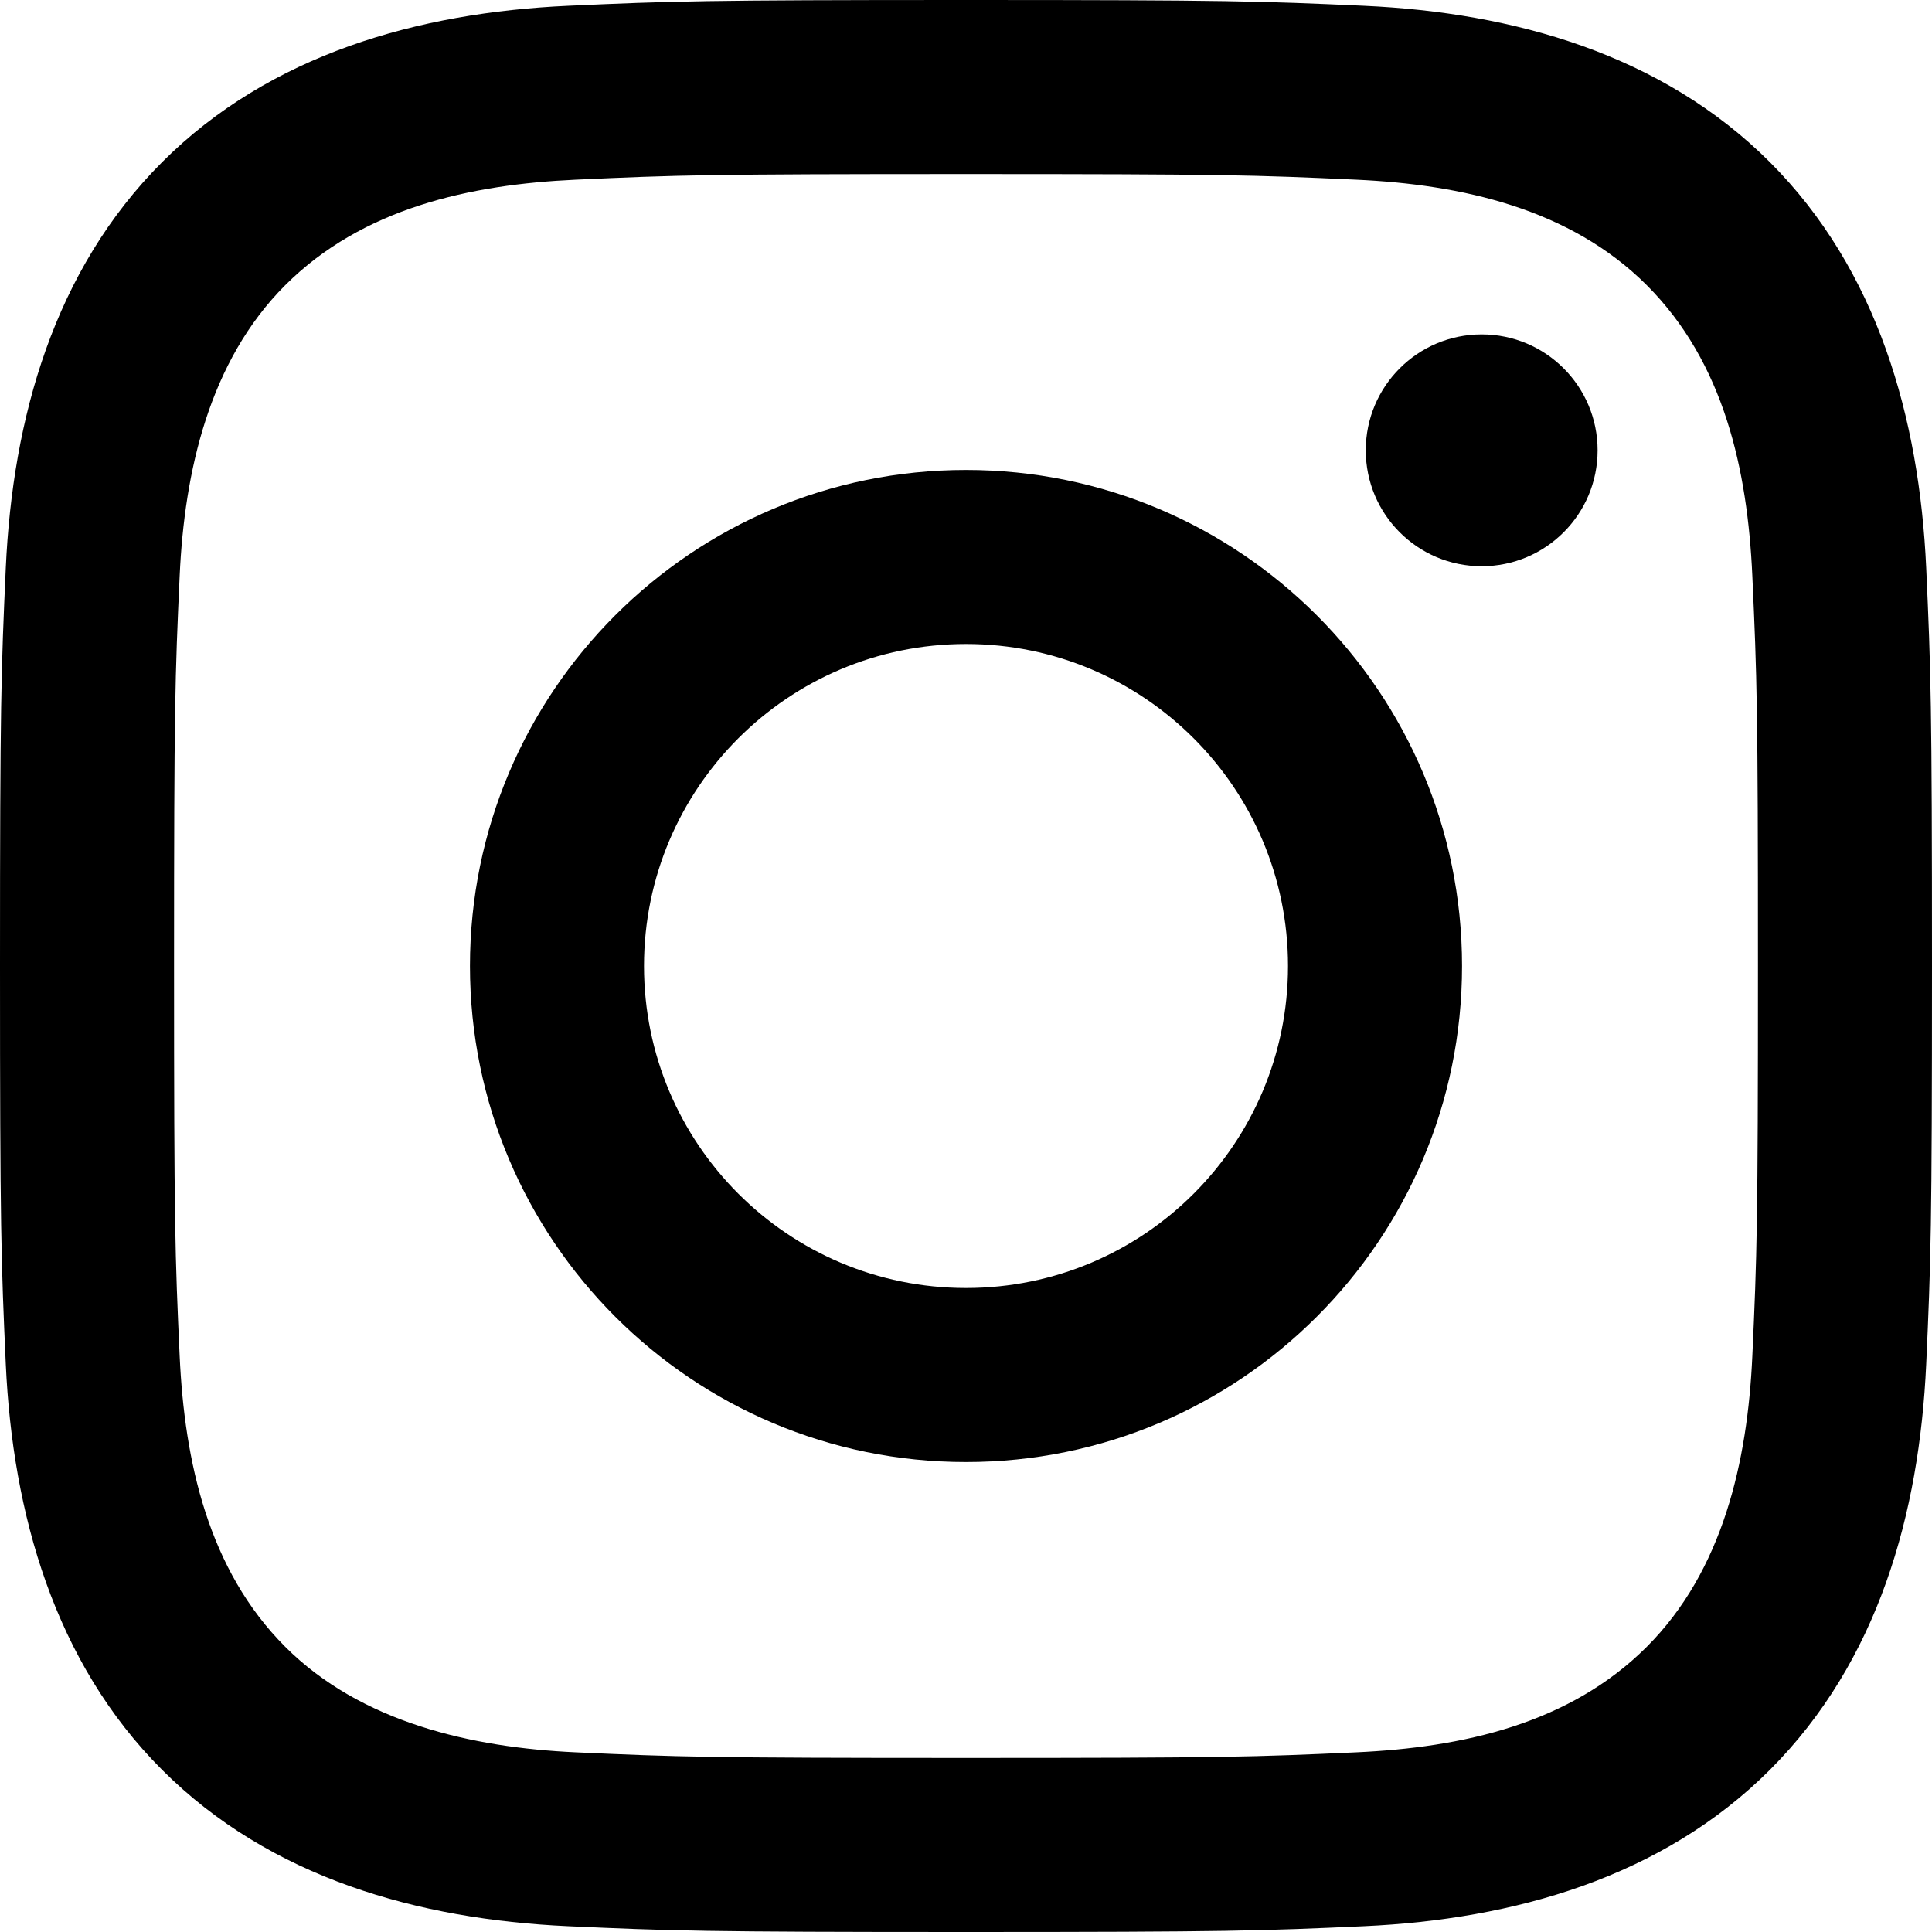
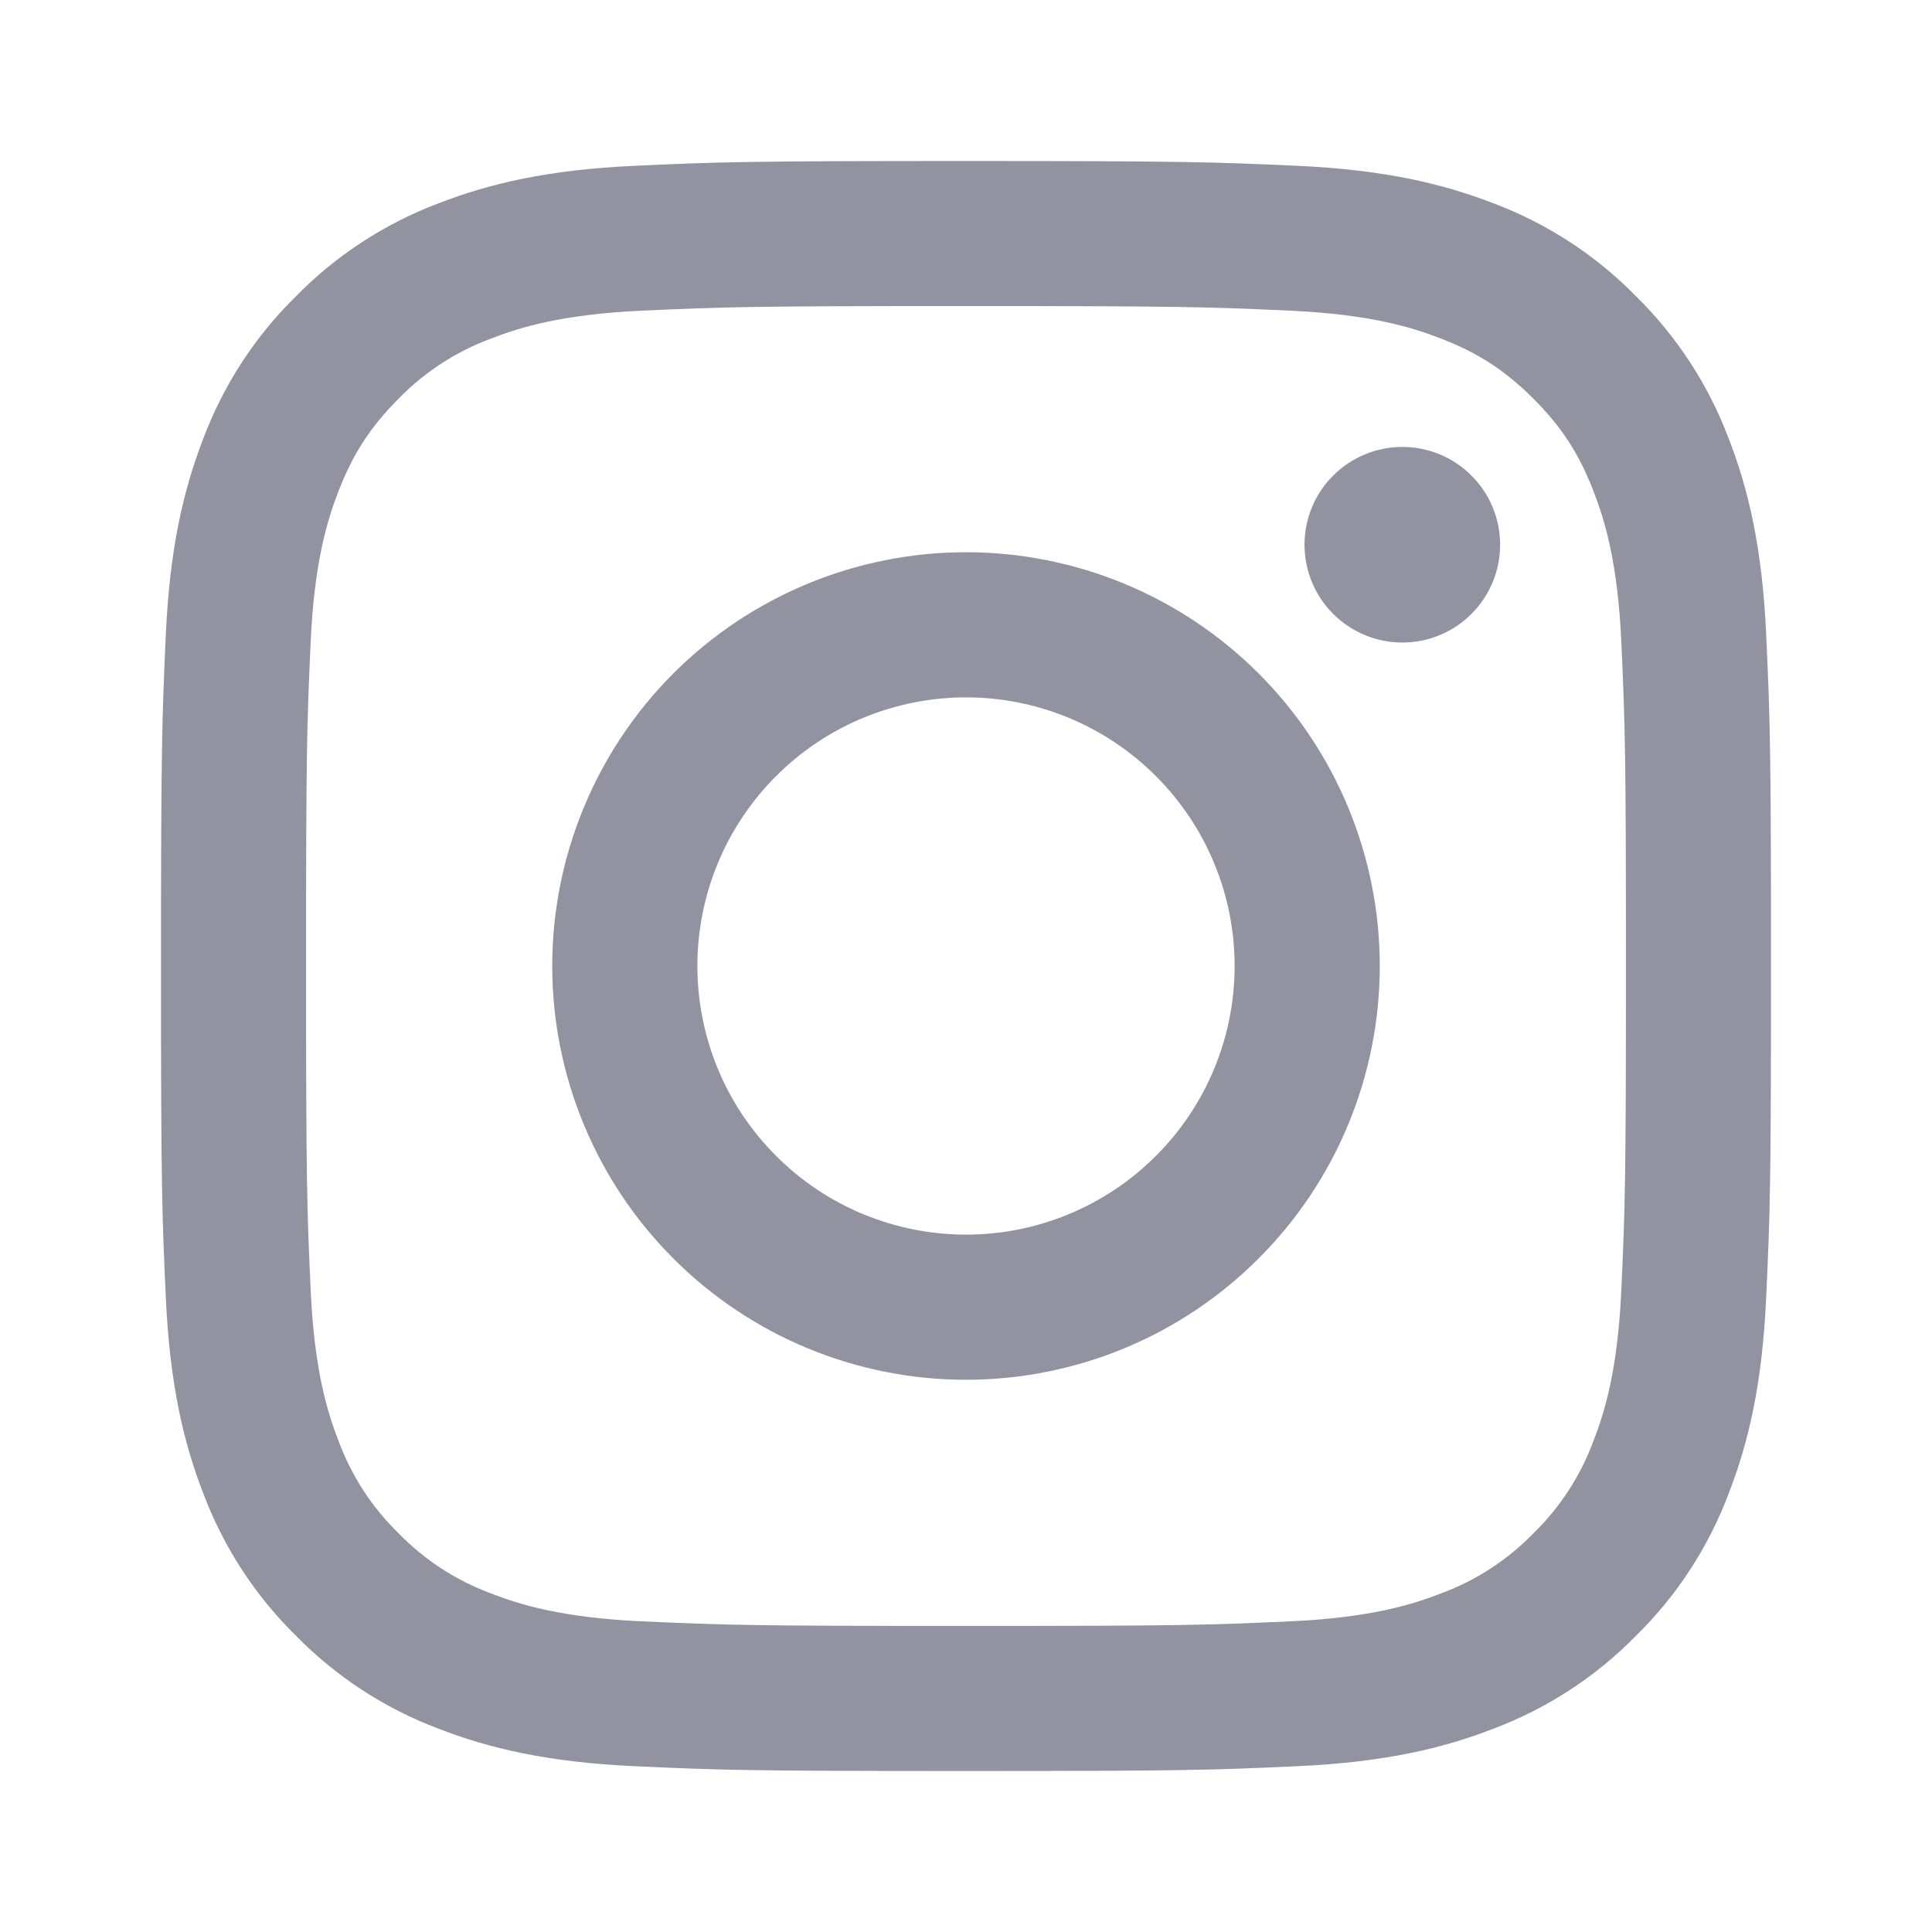
- <svg xmlns="http://www.w3.org/2000/svg" version="1.1" id="Capa_1" x="0px" y="0px" viewBox="0 0 24 24" style="enable-background:new 0 0 24 24;" xml:space="preserve" width="512" height="512">
-   <g>
-     <path d="M12,2.162c3.204,0,3.584,0.012,4.849,0.07c1.308,0.06,2.655,0.358,3.608,1.311c0.962,0.962,1.251,2.296,1.311,3.608   c0.058,1.265,0.07,1.645,0.07,4.849c0,3.204-0.012,3.584-0.07,4.849c-0.059,1.301-0.364,2.661-1.311,3.608   c-0.962,0.962-2.295,1.251-3.608,1.311c-1.265,0.058-1.645,0.07-4.849,0.07s-3.584-0.012-4.849-0.07   c-1.291-0.059-2.669-0.371-3.608-1.311c-0.957-0.957-1.251-2.304-1.311-3.608c-0.058-1.265-0.07-1.645-0.07-4.849   c0-3.204,0.012-3.584,0.07-4.849c0.059-1.296,0.367-2.664,1.311-3.608c0.96-0.96,2.299-1.251,3.608-1.311   C8.416,2.174,8.796,2.162,12,2.162 M12,0C8.741,0,8.332,0.014,7.052,0.072C5.197,0.157,3.355,0.673,2.014,2.014   C0.668,3.36,0.157,5.198,0.072,7.052C0.014,8.332,0,8.741,0,12c0,3.259,0.014,3.668,0.072,4.948c0.085,1.853,0.603,3.7,1.942,5.038   c1.345,1.345,3.186,1.857,5.038,1.942C8.332,23.986,8.741,24,12,24c3.259,0,3.668-0.014,4.948-0.072   c1.854-0.085,3.698-0.602,5.038-1.942c1.347-1.347,1.857-3.184,1.942-5.038C23.986,15.668,24,15.259,24,12   c0-3.259-0.014-3.668-0.072-4.948c-0.085-1.855-0.602-3.698-1.942-5.038c-1.343-1.343-3.189-1.858-5.038-1.942   C15.668,0.014,15.259,0,12,0z" />
-     <path d="M12,5.838c-3.403,0-6.162,2.759-6.162,6.162c0,3.403,2.759,6.162,6.162,6.162s6.162-2.759,6.162-6.162   C18.162,8.597,15.403,5.838,12,5.838z M12,16c-2.209,0-4-1.791-4-4s1.791-4,4-4s4,1.791,4,4S14.209,16,12,16z" />
-     <circle cx="18.406" cy="5.594" r="1.44" />
-   </g>
+ <svg xmlns="http://www.w3.org/2000/svg" width="800px" height="800px" viewBox="0 0 24 24" fill="none">
+   <path fill-rule="evenodd" clip-rule="evenodd" d="M12 2C9.284 2 8.944 2.011 7.877 2.06C6.813 2.109 6.085 2.278 5.449 2.525C4.783 2.776 4.178 3.169 3.678 3.679C3.169 4.178 2.776 4.782 2.525 5.449C2.279 6.085 2.109 6.813 2.06 7.878C2.012 8.944 2 9.283 2 12C2 14.717 2.011 15.056 2.06 16.123C2.109 17.187 2.278 17.915 2.525 18.551C2.776 19.217 3.169 19.822 3.679 20.322C4.178 20.831 4.782 21.224 5.449 21.475C6.085 21.722 6.813 21.891 7.877 21.94C8.944 21.989 9.284 22 12 22C14.716 22 15.056 21.989 16.123 21.94C17.187 21.891 17.915 21.722 18.551 21.475C19.217 21.224 19.822 20.831 20.322 20.321C20.831 19.822 21.224 19.218 21.475 18.551C21.722 17.915 21.891 17.187 21.94 16.123C21.989 15.056 22 14.716 22 12C22 9.284 21.989 8.944 21.94 7.877C21.891 6.813 21.722 6.085 21.475 5.449C21.224 4.782 20.83 4.178 20.321 3.678C19.822 3.169 19.218 2.776 18.551 2.525C17.915 2.279 17.187 2.109 16.122 2.06C15.056 2.012 14.717 2 12 2ZM12 3.802C14.67 3.802 14.987 3.812 16.041 3.86C17.016 3.905 17.545 4.067 17.898 4.205C18.365 4.385 18.698 4.603 19.048 4.952C19.398 5.302 19.615 5.635 19.795 6.102C19.933 6.455 20.095 6.984 20.14 7.959C20.188 9.013 20.198 9.33 20.198 12C20.198 14.67 20.188 14.987 20.14 16.041C20.095 17.016 19.933 17.545 19.795 17.898C19.635 18.332 19.38 18.725 19.048 19.048C18.725 19.38 18.332 19.635 17.898 19.795C17.545 19.933 17.016 20.095 16.041 20.14C14.987 20.188 14.671 20.198 12 20.198C9.329 20.198 9.013 20.188 7.959 20.14C6.984 20.095 6.455 19.933 6.102 19.795C5.668 19.635 5.275 19.38 4.952 19.048C4.62 18.725 4.365 18.332 4.205 17.898C4.067 17.545 3.905 17.016 3.86 16.041C3.812 14.987 3.802 14.67 3.802 12C3.802 9.33 3.812 9.013 3.86 7.959C3.905 6.984 4.067 6.455 4.205 6.102C4.385 5.635 4.603 5.302 4.952 4.952C5.275 4.62 5.668 4.365 6.102 4.205C6.455 4.067 6.984 3.905 7.959 3.86C9.013 3.812 9.33 3.802 12 3.802Z" fill="#9293a1" />
+   <path fill-rule="evenodd" clip-rule="evenodd" d="M12 15.337C11.562 15.337 11.128 15.25 10.723 15.083C10.318 14.915 9.95 14.669 9.641 14.359C9.331 14.05 9.085 13.682 8.917 13.277C8.75 12.872 8.663 12.438 8.663 12C8.663 11.562 8.75 11.128 8.917 10.723C9.085 10.318 9.331 9.95 9.641 9.641C9.95 9.331 10.318 9.085 10.723 8.917C11.128 8.75 11.562 8.663 12 8.663C12.885 8.663 13.734 9.015 14.359 9.641C14.985 10.266 15.337 11.115 15.337 12C15.337 12.885 14.985 13.734 14.359 14.359C13.734 14.985 12.885 15.337 12 15.337ZM12 6.86C10.637 6.86 9.329 7.402 8.365 8.365C7.402 9.329 6.86 10.637 6.86 12C6.86 13.363 7.402 14.671 8.365 15.634C9.329 16.599 10.637 17.14 12 17.14C13.363 17.14 14.671 16.599 15.634 15.634C16.599 14.671 17.14 13.363 17.14 12C17.14 10.637 16.599 9.329 15.634 8.365C14.671 7.402 13.363 6.86 12 6.86ZM18.635 6.767C18.635 7.089 18.507 7.398 18.279 7.626C18.052 7.854 17.743 7.982 17.42 7.982C17.098 7.982 16.789 7.854 16.561 7.626C16.333 7.398 16.205 7.089 16.205 6.767C16.205 6.444 16.333 6.135 16.561 5.908C16.789 5.68 17.098 5.552 17.42 5.552C17.743 5.552 18.052 5.68 18.279 5.908C18.507 6.135 18.635 6.444 18.635 6.767Z" fill="#9293a1" />
</svg>
